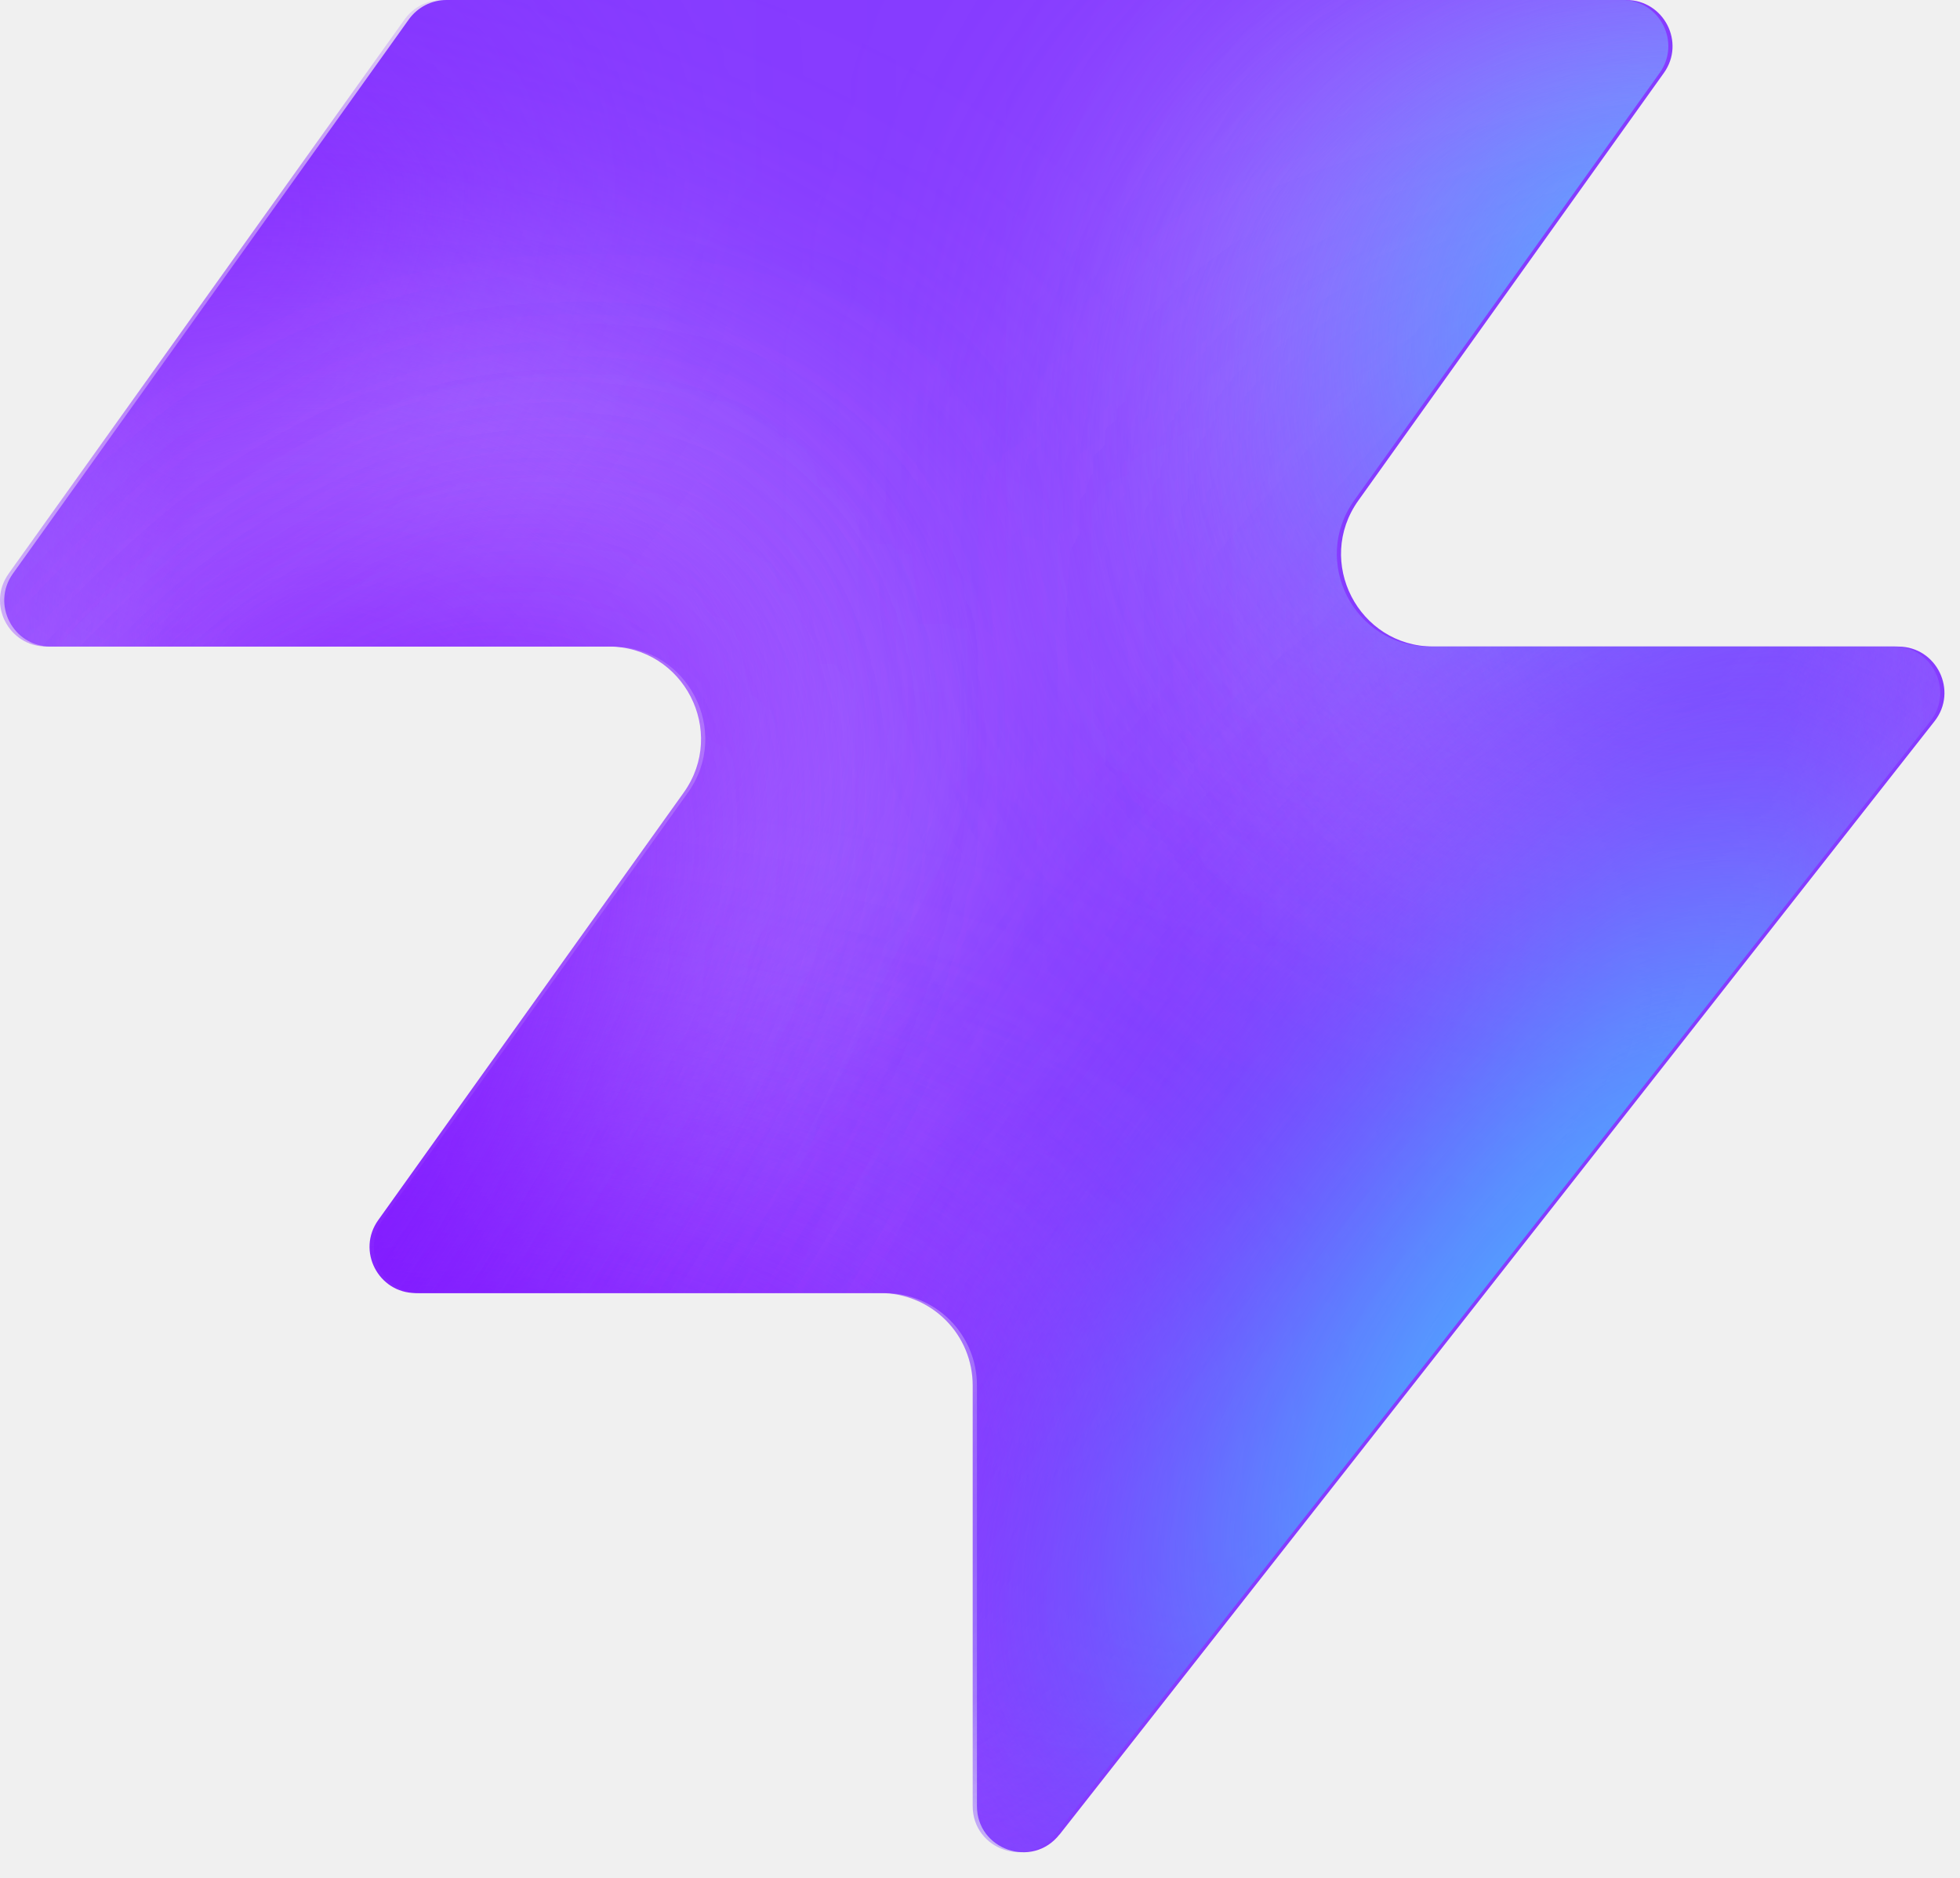
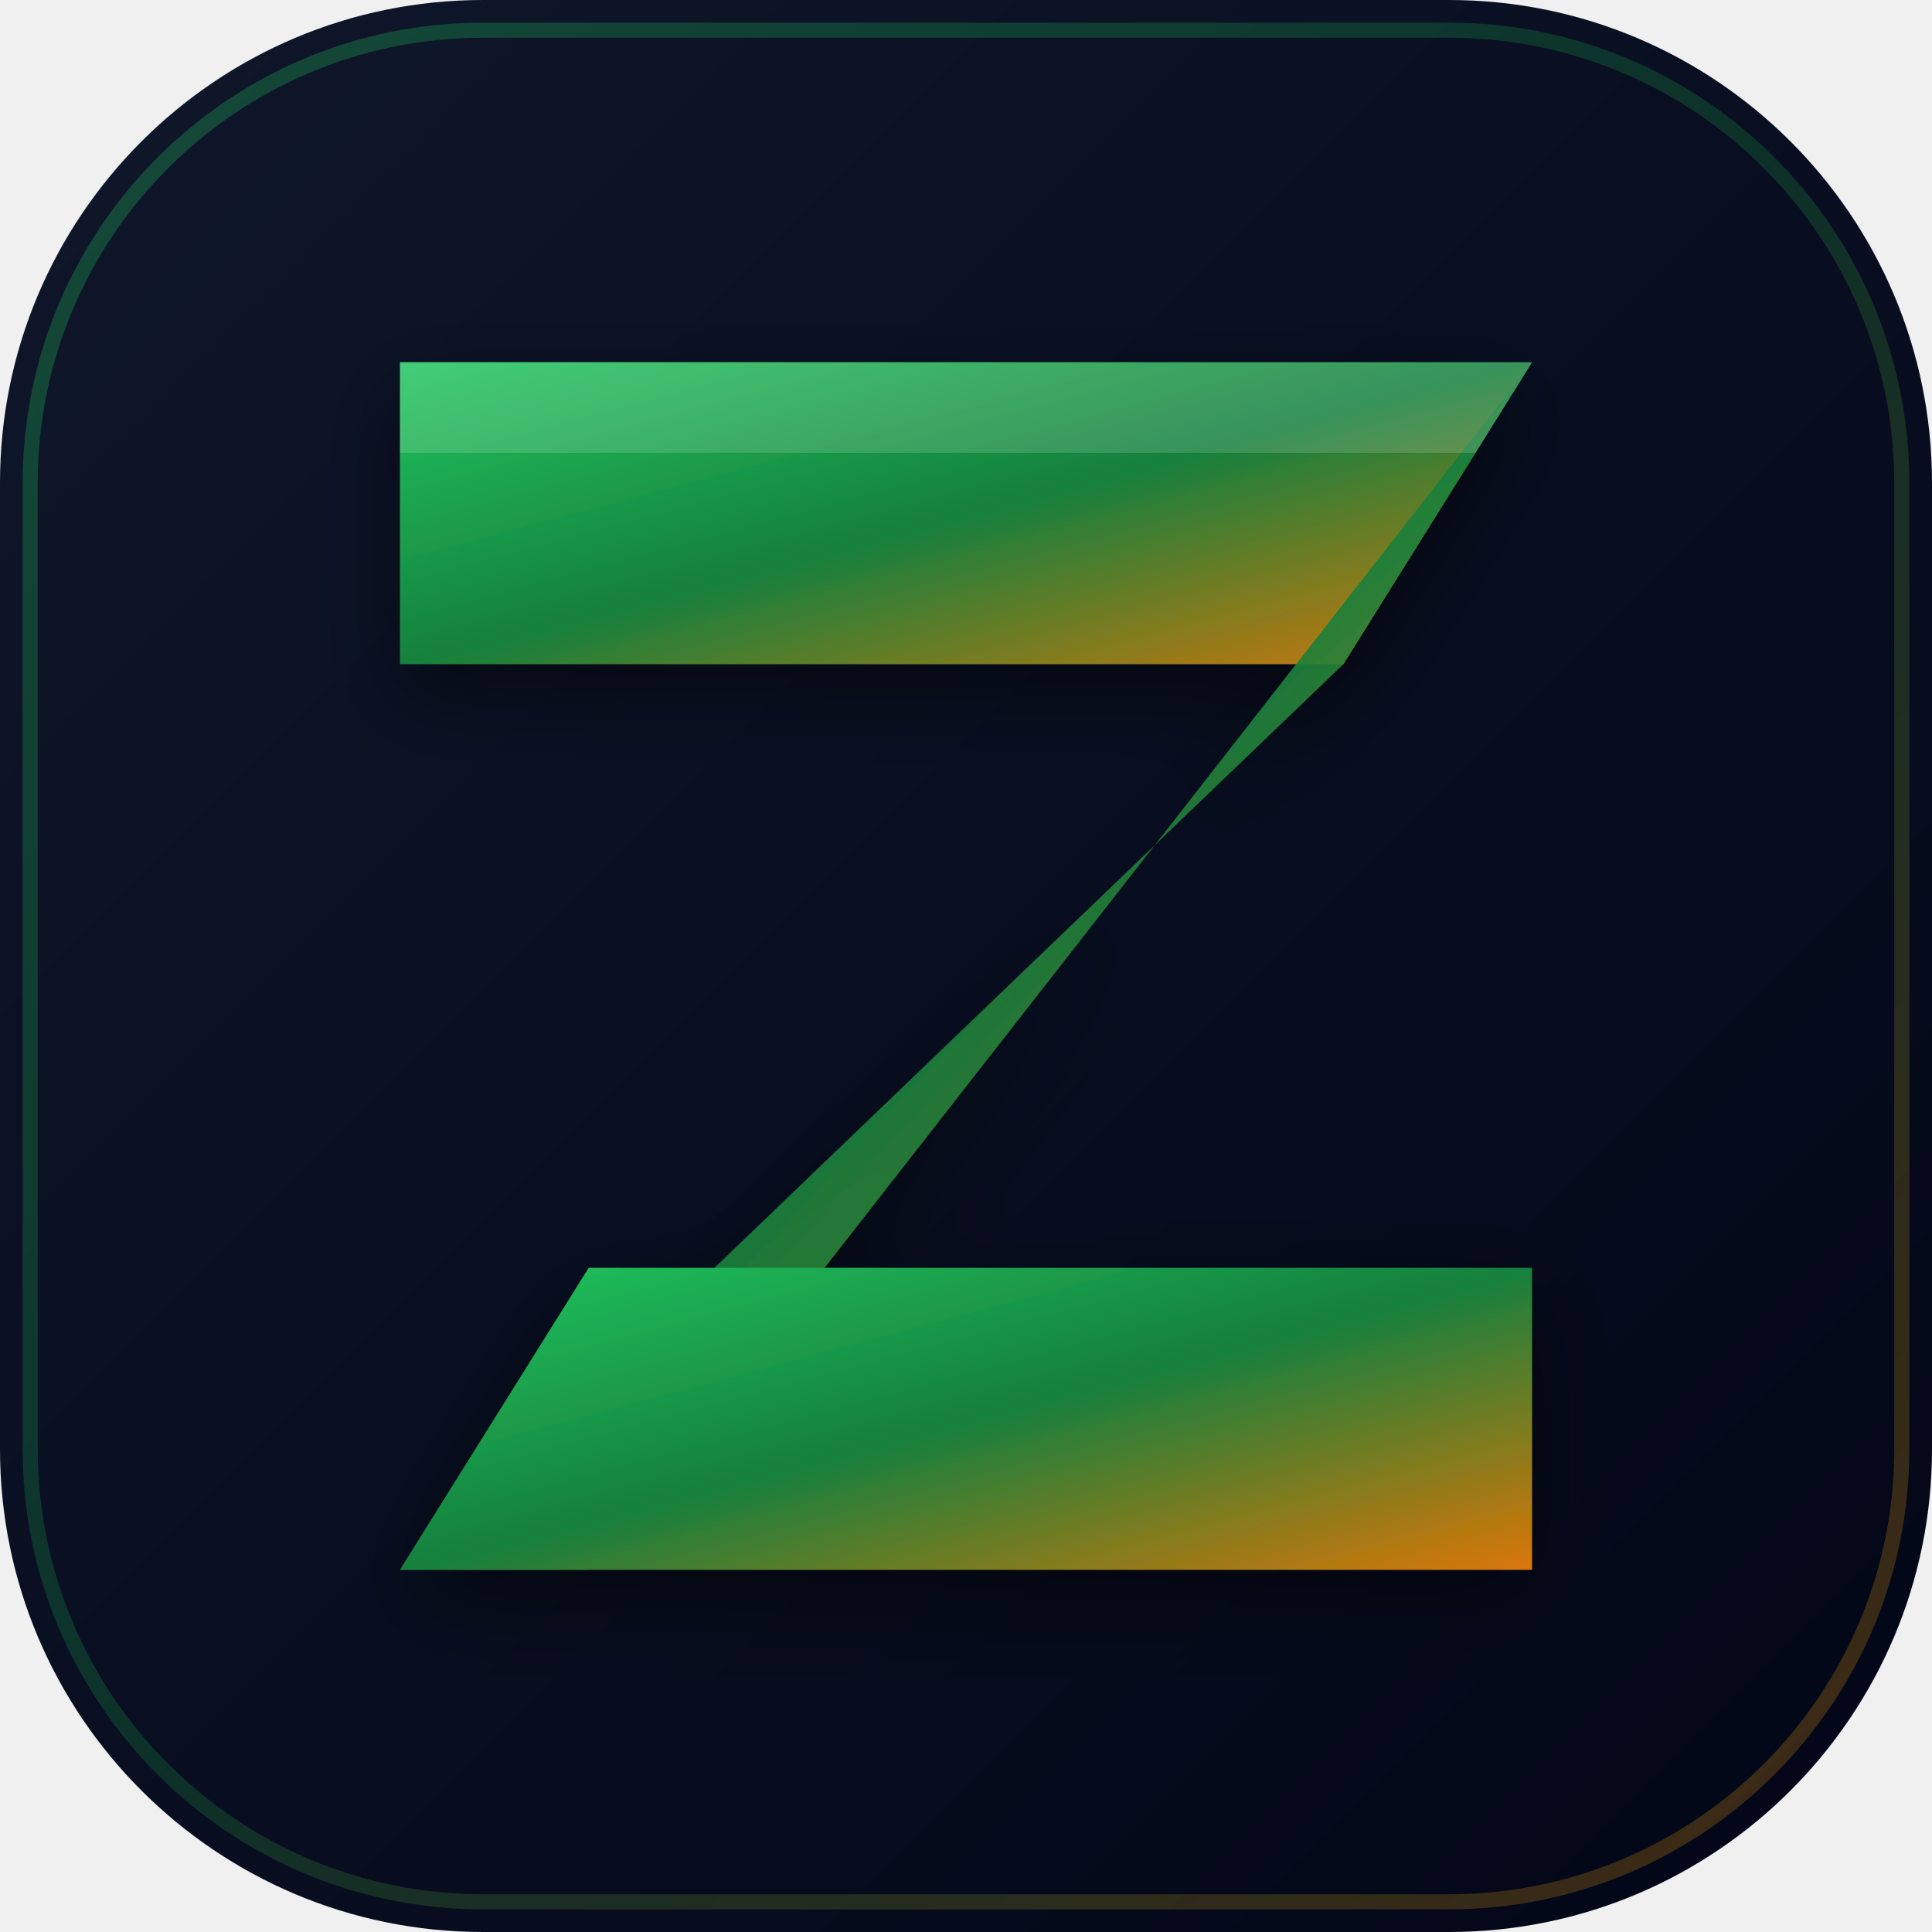
- <svg xmlns="http://www.w3.org/2000/svg" width="48" height="46" fill="none" viewBox="0 0 48 46">
-   <path fill="#863bff" d="M25.946 44.938c-.664.845-2.021.375-2.021-.698V33.937a2.26 2.26 0 0 0-2.262-2.262H10.287c-.92 0-1.456-1.04-.92-1.788l7.48-10.471c1.07-1.497 0-3.578-1.842-3.578H1.237c-.92 0-1.456-1.04-.92-1.788L10.013.474c.214-.297.556-.474.92-.474h28.894c.92 0 1.456 1.04.92 1.788l-7.48 10.471c-1.07 1.498 0 3.579 1.842 3.579h11.377c.943 0 1.473 1.088.89 1.83L25.947 44.94z" style="fill:#863bff;fill:color(display-p3 .525 .23 1);fill-opacity:1" />
-   <mask id="a" width="48" height="46" x="0" y="0" maskUnits="userSpaceOnUse" style="mask-type:alpha">
-     <path fill="#000" d="M25.842 44.938c-.664.844-2.021.375-2.021-.698V33.937a2.26 2.26 0 0 0-2.262-2.262H10.183c-.92 0-1.456-1.04-.92-1.788l7.48-10.471c1.07-1.498 0-3.579-1.842-3.579H1.133c-.92 0-1.456-1.04-.92-1.787L9.91.473c.214-.297.556-.474.92-.474h28.894c.92 0 1.456 1.04.92 1.788l-7.48 10.471c-1.07 1.498 0 3.578 1.842 3.578h11.377c.943 0 1.473 1.088.89 1.832L25.843 44.94z" style="fill:#000;fill-opacity:1" />
-   </mask>
-   <g mask="url(#a)">
-     <g filter="url(#b)">
-       <ellipse cx="5.508" cy="14.704" fill="#ede6ff" rx="5.508" ry="14.704" style="fill:#ede6ff;fill:color(display-p3 .927 .903 1);fill-opacity:1" transform="matrix(.00324 1 1 -.00324 -4.47 31.516)" />
-     </g>
-     <g filter="url(#c)">
-       <ellipse cx="10.399" cy="29.851" fill="#ede6ff" rx="10.399" ry="29.851" style="fill:#ede6ff;fill:color(display-p3 .927 .903 1);fill-opacity:1" transform="matrix(.00324 1 1 -.00324 -39.328 7.883)" />
-     </g>
-     <g filter="url(#d)">
-       <ellipse cx="5.508" cy="30.487" fill="#7e14ff" rx="5.508" ry="30.487" style="fill:#7e14ff;fill:color(display-p3 .492 .077 1);fill-opacity:1" transform="rotate(89.814 -25.913 -14.639)scale(1 -1)" />
-     </g>
-     <g filter="url(#e)">
-       <ellipse cx="5.508" cy="30.599" fill="#7e14ff" rx="5.508" ry="30.599" style="fill:#7e14ff;fill:color(display-p3 .492 .077 1);fill-opacity:1" transform="rotate(89.814 -32.644 -3.334)scale(1 -1)" />
-     </g>
-     <g filter="url(#f)">
-       <ellipse cx="5.508" cy="30.599" fill="#7e14ff" rx="5.508" ry="30.599" style="fill:#7e14ff;fill:color(display-p3 .492 .077 1);fill-opacity:1" transform="matrix(.00324 1 1 -.00324 -34.34 30.47)" />
-     </g>
-     <g filter="url(#g)">
-       <ellipse cx="14.072" cy="22.078" fill="#ede6ff" rx="14.072" ry="22.078" style="fill:#ede6ff;fill:color(display-p3 .927 .903 1);fill-opacity:1" transform="rotate(93.35 24.506 48.493)scale(-1 1)" />
-     </g>
-     <g filter="url(#h)">
-       <ellipse cx="3.47" cy="21.501" fill="#7e14ff" rx="3.47" ry="21.501" style="fill:#7e14ff;fill:color(display-p3 .492 .077 1);fill-opacity:1" transform="rotate(89.009 28.708 47.59)scale(-1 1)" />
-     </g>
-     <g filter="url(#i)">
-       <ellipse cx="3.47" cy="21.501" fill="#7e14ff" rx="3.47" ry="21.501" style="fill:#7e14ff;fill:color(display-p3 .492 .077 1);fill-opacity:1" transform="rotate(89.009 28.708 47.59)scale(-1 1)" />
-     </g>
-     <g filter="url(#j)">
-       <ellipse cx=".387" cy="8.972" fill="#7e14ff" rx="4.407" ry="29.108" style="fill:#7e14ff;fill:color(display-p3 .492 .077 1);fill-opacity:1" transform="rotate(39.51 .387 8.972)" />
-     </g>
-     <g filter="url(#k)">
-       <ellipse cx="47.523" cy="-6.092" fill="#7e14ff" rx="4.407" ry="29.108" style="fill:#7e14ff;fill:color(display-p3 .492 .077 1);fill-opacity:1" transform="rotate(37.892 47.523 -6.092)" />
-     </g>
-     <g filter="url(#l)">
-       <ellipse cx="41.412" cy="6.333" fill="#47bfff" rx="5.971" ry="9.665" style="fill:#47bfff;fill:color(display-p3 .28 .748 1);fill-opacity:1" transform="rotate(37.892 41.412 6.333)" />
-     </g>
-     <g filter="url(#m)">
-       <ellipse cx="-1.879" cy="38.332" fill="#7e14ff" rx="4.407" ry="29.108" style="fill:#7e14ff;fill:color(display-p3 .492 .077 1);fill-opacity:1" transform="rotate(37.892 -1.88 38.332)" />
-     </g>
-     <g filter="url(#n)">
-       <ellipse cx="-1.879" cy="38.332" fill="#7e14ff" rx="4.407" ry="29.108" style="fill:#7e14ff;fill:color(display-p3 .492 .077 1);fill-opacity:1" transform="rotate(37.892 -1.88 38.332)" />
-     </g>
-     <g filter="url(#o)">
-       <ellipse cx="35.651" cy="29.907" fill="#7e14ff" rx="4.407" ry="29.108" style="fill:#7e14ff;fill:color(display-p3 .492 .077 1);fill-opacity:1" transform="rotate(37.892 35.651 29.907)" />
-     </g>
-     <g filter="url(#p)">
-       <ellipse cx="38.418" cy="32.4" fill="#47bfff" rx="5.971" ry="15.297" style="fill:#47bfff;fill:color(display-p3 .28 .748 1);fill-opacity:1" transform="rotate(37.892 38.418 32.4)" />
-     </g>
-   </g>
+ <svg xmlns="http://www.w3.org/2000/svg" viewBox="0 0 512 512" width="100%" height="100%">
  <defs>
-     <filter id="b" width="60.045" height="41.654" x="-19.77" y="16.149" color-interpolation-filters="sRGB" filterUnits="userSpaceOnUse">
-       <feFlood flood-opacity="0" result="BackgroundImageFix" />
-       <feBlend in="SourceGraphic" in2="BackgroundImageFix" result="shape" />
-       <feGaussianBlur result="effect1_foregroundBlur_2002_17158" stdDeviation="7.659" />
-     </filter>
-     <filter id="c" width="90.34" height="51.437" x="-54.613" y="-7.533" color-interpolation-filters="sRGB" filterUnits="userSpaceOnUse">
-       <feFlood flood-opacity="0" result="BackgroundImageFix" />
-       <feBlend in="SourceGraphic" in2="BackgroundImageFix" result="shape" />
-       <feGaussianBlur result="effect1_foregroundBlur_2002_17158" stdDeviation="7.659" />
-     </filter>
-     <filter id="d" width="79.355" height="29.4" x="-49.64" y="2.03" color-interpolation-filters="sRGB" filterUnits="userSpaceOnUse">
-       <feFlood flood-opacity="0" result="BackgroundImageFix" />
-       <feBlend in="SourceGraphic" in2="BackgroundImageFix" result="shape" />
-       <feGaussianBlur result="effect1_foregroundBlur_2002_17158" stdDeviation="4.596" />
-     </filter>
-     <filter id="e" width="79.579" height="29.4" x="-45.045" y="20.029" color-interpolation-filters="sRGB" filterUnits="userSpaceOnUse">
-       <feFlood flood-opacity="0" result="BackgroundImageFix" />
-       <feBlend in="SourceGraphic" in2="BackgroundImageFix" result="shape" />
-       <feGaussianBlur result="effect1_foregroundBlur_2002_17158" stdDeviation="4.596" />
-     </filter>
-     <filter id="f" width="79.579" height="29.4" x="-43.513" y="21.178" color-interpolation-filters="sRGB" filterUnits="userSpaceOnUse">
-       <feFlood flood-opacity="0" result="BackgroundImageFix" />
-       <feBlend in="SourceGraphic" in2="BackgroundImageFix" result="shape" />
-       <feGaussianBlur result="effect1_foregroundBlur_2002_17158" stdDeviation="4.596" />
-     </filter>
-     <filter id="g" width="74.749" height="58.852" x="15.756" y="-17.901" color-interpolation-filters="sRGB" filterUnits="userSpaceOnUse">
-       <feFlood flood-opacity="0" result="BackgroundImageFix" />
-       <feBlend in="SourceGraphic" in2="BackgroundImageFix" result="shape" />
-       <feGaussianBlur result="effect1_foregroundBlur_2002_17158" stdDeviation="7.659" />
-     </filter>
-     <filter id="h" width="61.377" height="25.362" x="23.548" y="2.284" color-interpolation-filters="sRGB" filterUnits="userSpaceOnUse">
-       <feFlood flood-opacity="0" result="BackgroundImageFix" />
-       <feBlend in="SourceGraphic" in2="BackgroundImageFix" result="shape" />
-       <feGaussianBlur result="effect1_foregroundBlur_2002_17158" stdDeviation="4.596" />
-     </filter>
-     <filter id="i" width="61.377" height="25.362" x="23.548" y="2.284" color-interpolation-filters="sRGB" filterUnits="userSpaceOnUse">
-       <feFlood flood-opacity="0" result="BackgroundImageFix" />
-       <feBlend in="SourceGraphic" in2="BackgroundImageFix" result="shape" />
-       <feGaussianBlur result="effect1_foregroundBlur_2002_17158" stdDeviation="4.596" />
-     </filter>
-     <filter id="j" width="56.045" height="63.649" x="-27.636" y="-22.853" color-interpolation-filters="sRGB" filterUnits="userSpaceOnUse">
-       <feFlood flood-opacity="0" result="BackgroundImageFix" />
-       <feBlend in="SourceGraphic" in2="BackgroundImageFix" result="shape" />
-       <feGaussianBlur result="effect1_foregroundBlur_2002_17158" stdDeviation="4.596" />
-     </filter>
-     <filter id="k" width="54.814" height="64.646" x="20.116" y="-38.415" color-interpolation-filters="sRGB" filterUnits="userSpaceOnUse">
-       <feFlood flood-opacity="0" result="BackgroundImageFix" />
-       <feBlend in="SourceGraphic" in2="BackgroundImageFix" result="shape" />
-       <feGaussianBlur result="effect1_foregroundBlur_2002_17158" stdDeviation="4.596" />
-     </filter>
-     <filter id="l" width="33.541" height="35.313" x="24.641" y="-11.323" color-interpolation-filters="sRGB" filterUnits="userSpaceOnUse">
-       <feFlood flood-opacity="0" result="BackgroundImageFix" />
-       <feBlend in="SourceGraphic" in2="BackgroundImageFix" result="shape" />
-       <feGaussianBlur result="effect1_foregroundBlur_2002_17158" stdDeviation="4.596" />
-     </filter>
-     <filter id="m" width="54.814" height="64.646" x="-29.286" y="6.009" color-interpolation-filters="sRGB" filterUnits="userSpaceOnUse">
-       <feFlood flood-opacity="0" result="BackgroundImageFix" />
-       <feBlend in="SourceGraphic" in2="BackgroundImageFix" result="shape" />
-       <feGaussianBlur result="effect1_foregroundBlur_2002_17158" stdDeviation="4.596" />
-     </filter>
-     <filter id="n" width="54.814" height="64.646" x="-29.286" y="6.009" color-interpolation-filters="sRGB" filterUnits="userSpaceOnUse">
-       <feFlood flood-opacity="0" result="BackgroundImageFix" />
-       <feBlend in="SourceGraphic" in2="BackgroundImageFix" result="shape" />
-       <feGaussianBlur result="effect1_foregroundBlur_2002_17158" stdDeviation="4.596" />
-     </filter>
-     <filter id="o" width="54.814" height="64.646" x="8.244" y="-2.416" color-interpolation-filters="sRGB" filterUnits="userSpaceOnUse">
-       <feFlood flood-opacity="0" result="BackgroundImageFix" />
-       <feBlend in="SourceGraphic" in2="BackgroundImageFix" result="shape" />
-       <feGaussianBlur result="effect1_foregroundBlur_2002_17158" stdDeviation="4.596" />
-     </filter>
-     <filter id="p" width="39.409" height="43.623" x="18.713" y="10.588" color-interpolation-filters="sRGB" filterUnits="userSpaceOnUse">
-       <feFlood flood-opacity="0" result="BackgroundImageFix" />
-       <feBlend in="SourceGraphic" in2="BackgroundImageFix" result="shape" />
-       <feGaussianBlur result="effect1_foregroundBlur_2002_17158" stdDeviation="4.596" />
+     <linearGradient id="bgGrad" x1="0%" y1="0%" x2="100%" y2="100%">
+       <stop offset="0%" stop-color="#0F172A" />
+       <stop offset="100%" stop-color="#020617" />
+     </linearGradient>
+     <linearGradient id="brandGrad" x1="0%" y1="0%" x2="100%" y2="100%">
+       <stop offset="0%" stop-color="#22C55E" />
+       <stop offset="50%" stop-color="#15803D" />
+       <stop offset="100%" stop-color="#D97706" />
+     </linearGradient>
+     <filter id="dropShadow" x="-10%" y="-10%" width="130%" height="130%">
+       <feDropShadow dx="0" dy="8" stdDeviation="12" flood-color="#000000" flood-opacity="0.5" />
    </filter>
  </defs>
+   <rect width="512" height="512" rx="128" fill="url(#bgGrad)" />
+   <rect x="8" y="8" width="496" height="496" rx="120" fill="none" stroke="url(#brandGrad)" stroke-width="4" opacity="0.3" />
+   <g filter="url(#dropShadow)" transform="translate(106, 96)">
+     <path d="M 0 0 L 300 0 L 250 80 L 0 80 Z" fill="url(#brandGrad)" />
+     <path d="M 250 80 L 300 0 L 50 320 L 0 320 Z" fill="url(#brandGrad)" opacity="0.9" />
+     <path d="M 50 240 L 300 240 L 300 320 L 0 320 Z" fill="url(#brandGrad)" />
+     <path d="M 0 0 L 300 0 L 285 24 L 0 24 Z" fill="#FFFFFF" opacity="0.15" />
+   </g>
</svg>
